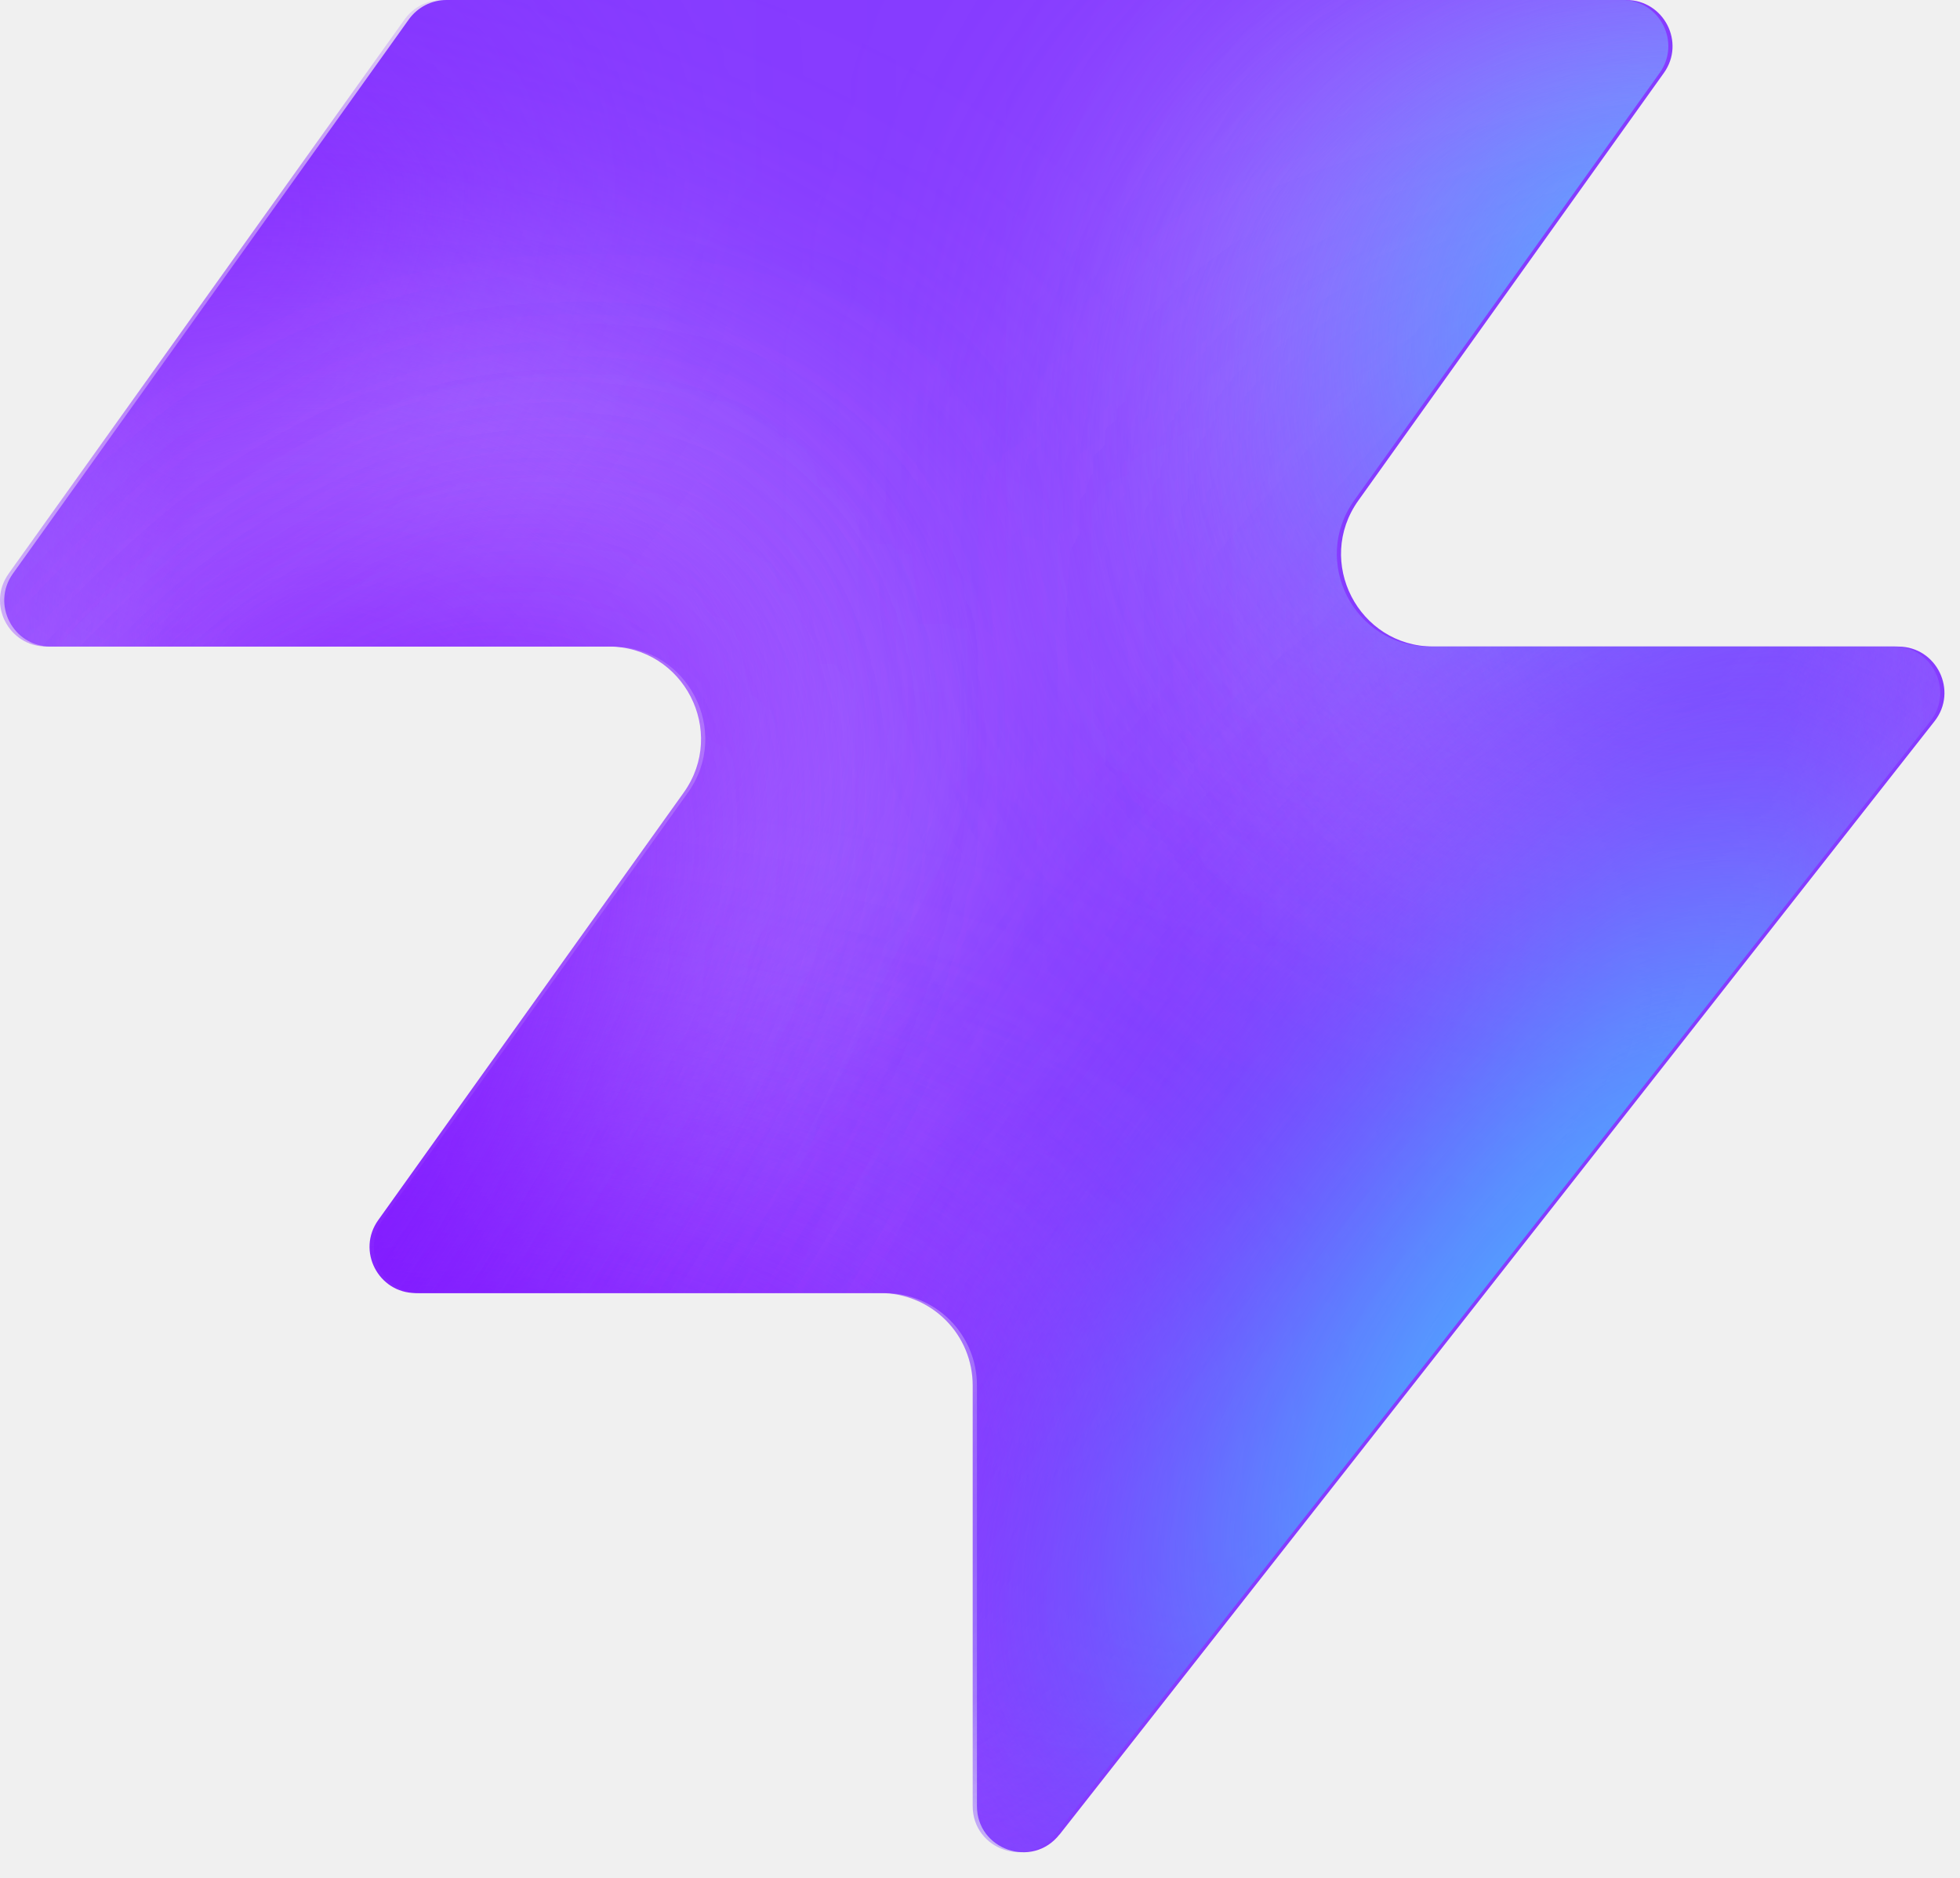
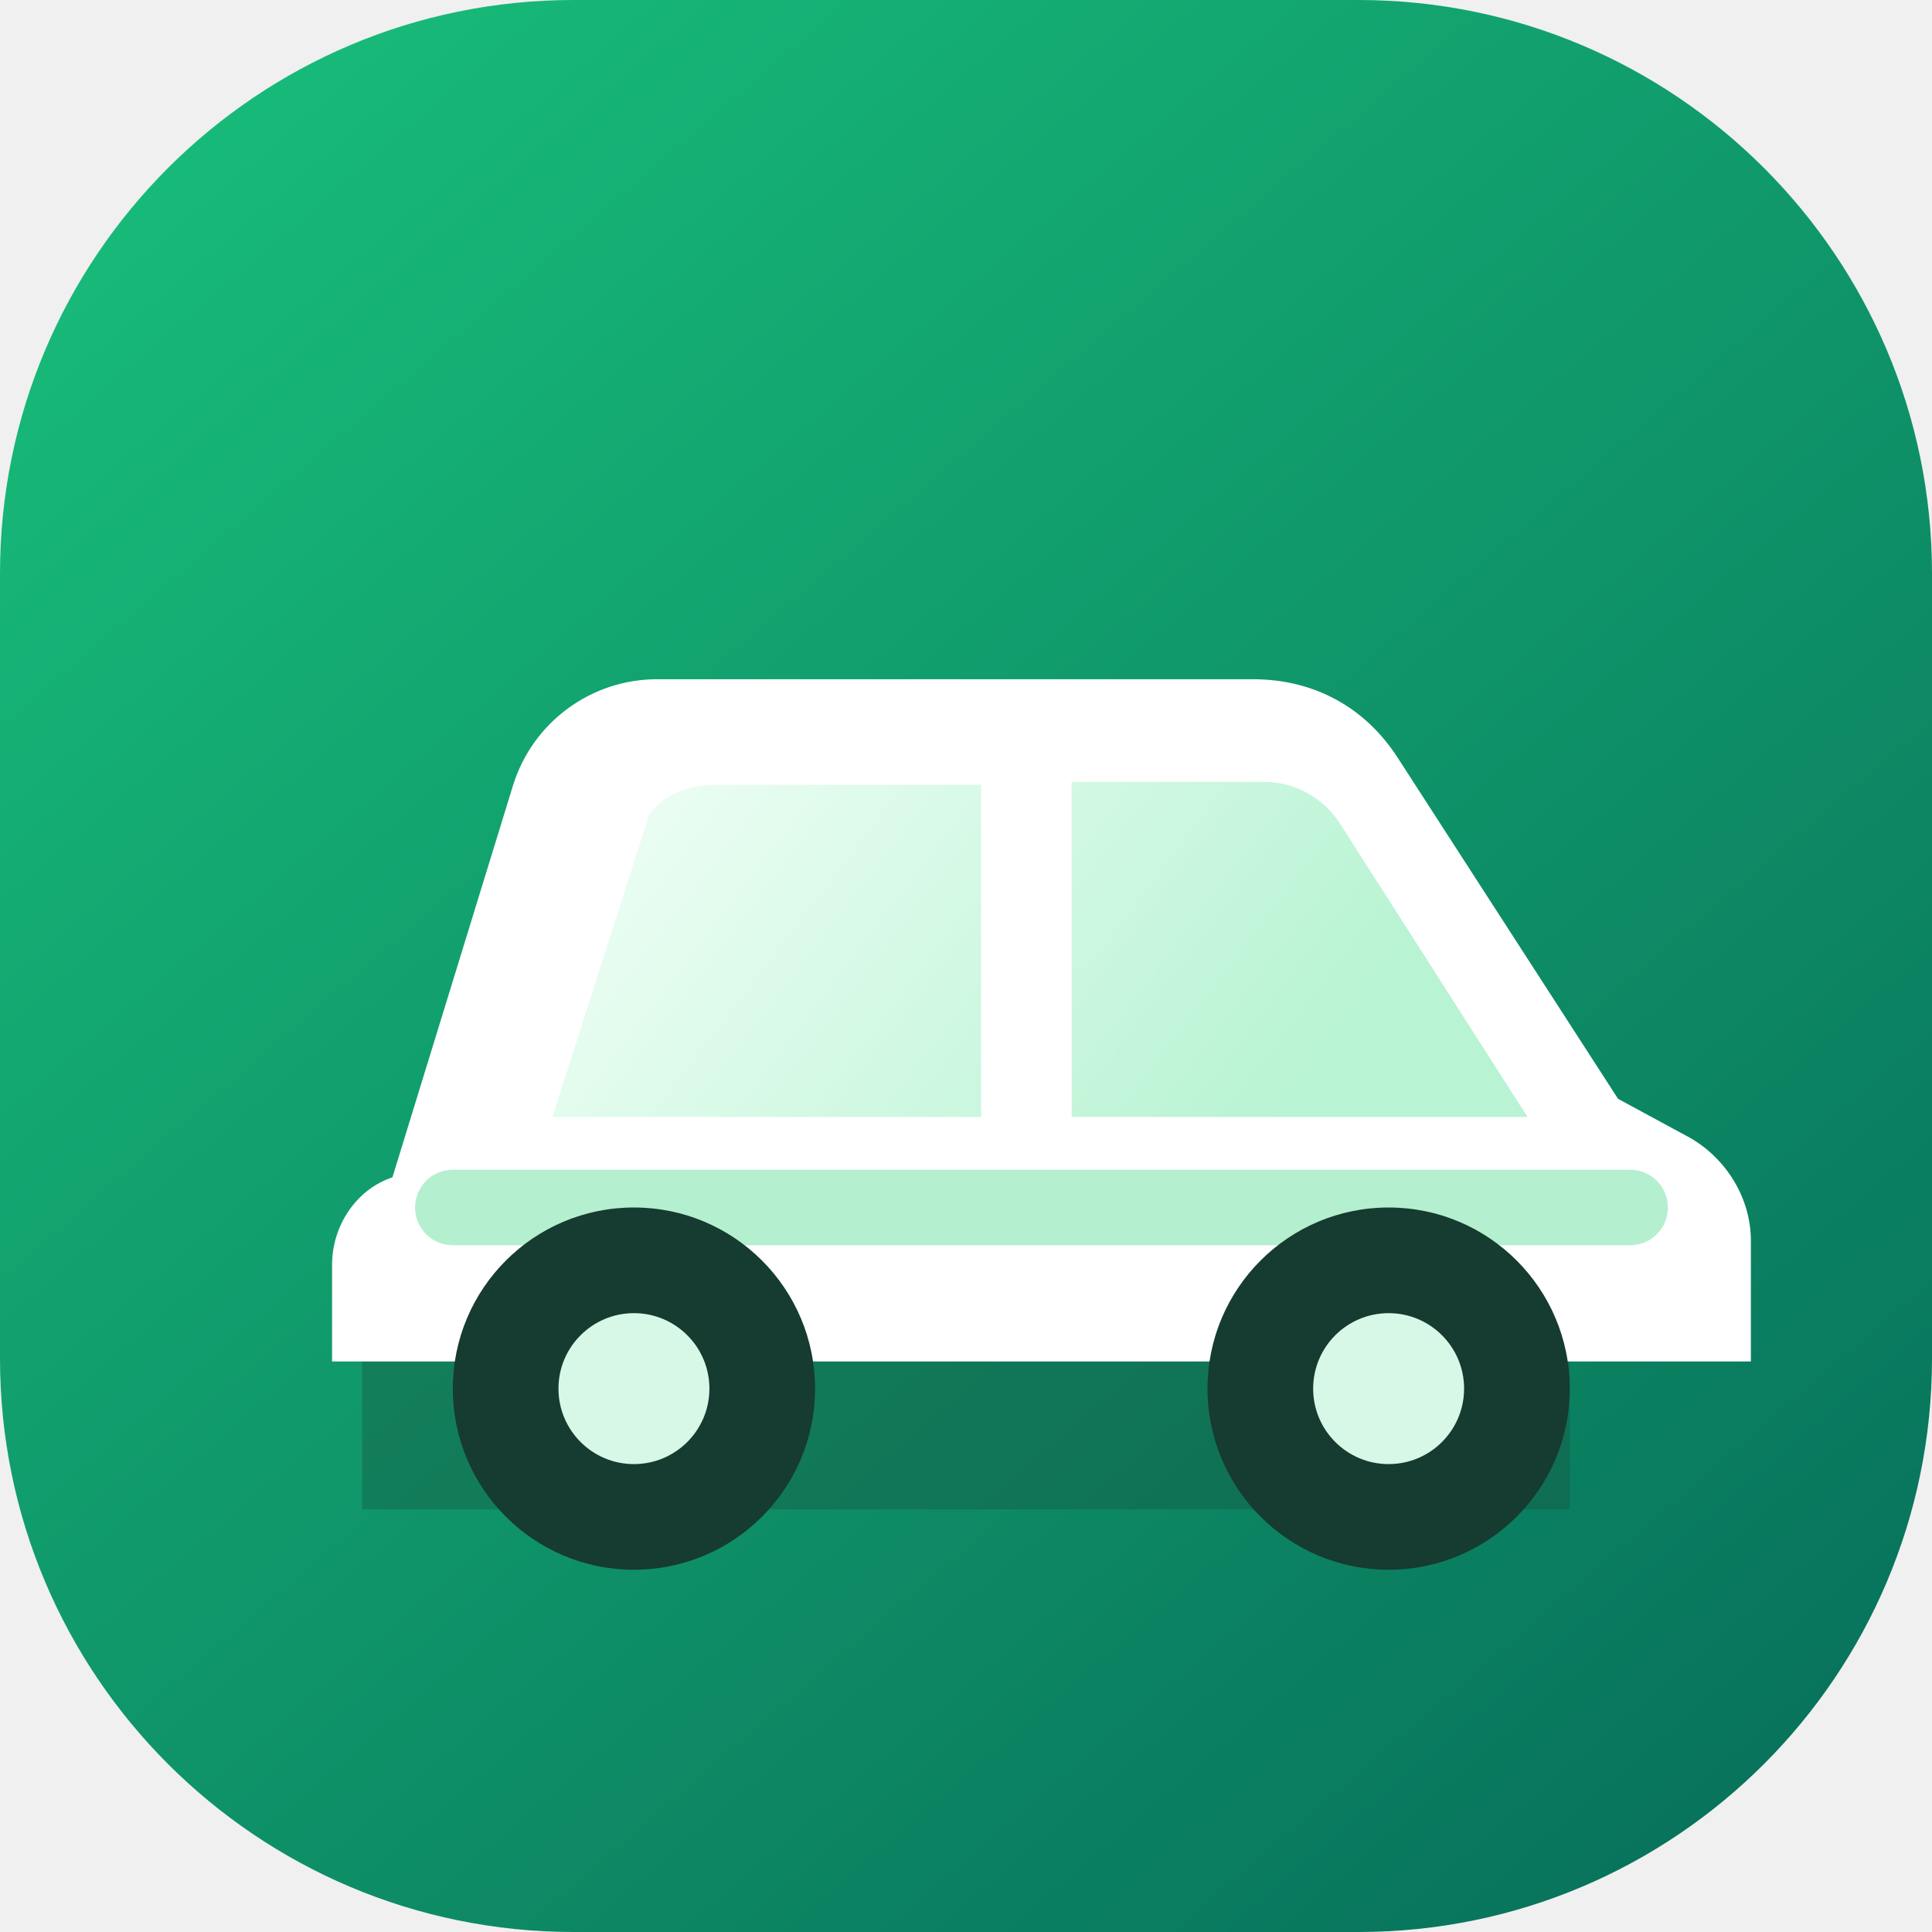
- <svg xmlns="http://www.w3.org/2000/svg" width="48" height="46" fill="none" viewBox="0 0 48 46">
-   <path fill="#863bff" d="M25.946 44.938c-.664.845-2.021.375-2.021-.698V33.937a2.26 2.26 0 0 0-2.262-2.262H10.287c-.92 0-1.456-1.04-.92-1.788l7.48-10.471c1.07-1.497 0-3.578-1.842-3.578H1.237c-.92 0-1.456-1.04-.92-1.788L10.013.474c.214-.297.556-.474.92-.474h28.894c.92 0 1.456 1.04.92 1.788l-7.48 10.471c-1.07 1.498 0 3.579 1.842 3.579h11.377c.943 0 1.473 1.088.89 1.83L25.947 44.94z" style="fill:#863bff;fill:color(display-p3 .525 .23 1);fill-opacity:1" />
-   <mask id="a" width="48" height="46" x="0" y="0" maskUnits="userSpaceOnUse" style="mask-type:alpha">
-     <path fill="#000" d="M25.842 44.938c-.664.844-2.021.375-2.021-.698V33.937a2.26 2.26 0 0 0-2.262-2.262H10.183c-.92 0-1.456-1.04-.92-1.788l7.48-10.471c1.07-1.498 0-3.579-1.842-3.579H1.133c-.92 0-1.456-1.04-.92-1.787L9.91.473c.214-.297.556-.474.92-.474h28.894c.92 0 1.456 1.04.92 1.788l-7.48 10.471c-1.07 1.498 0 3.578 1.842 3.578h11.377c.943 0 1.473 1.088.89 1.832L25.843 44.94z" style="fill:#000;fill-opacity:1" />
-   </mask>
-   <g mask="url(#a)">
-     <g filter="url(#b)">
-       <ellipse cx="5.508" cy="14.704" fill="#ede6ff" rx="5.508" ry="14.704" style="fill:#ede6ff;fill:color(display-p3 .927 .903 1);fill-opacity:1" transform="matrix(.00324 1 1 -.00324 -4.47 31.516)" />
-     </g>
-     <g filter="url(#c)">
-       <ellipse cx="10.399" cy="29.851" fill="#ede6ff" rx="10.399" ry="29.851" style="fill:#ede6ff;fill:color(display-p3 .927 .903 1);fill-opacity:1" transform="matrix(.00324 1 1 -.00324 -39.328 7.883)" />
-     </g>
-     <g filter="url(#d)">
-       <ellipse cx="5.508" cy="30.487" fill="#7e14ff" rx="5.508" ry="30.487" style="fill:#7e14ff;fill:color(display-p3 .492 .077 1);fill-opacity:1" transform="rotate(89.814 -25.913 -14.639)scale(1 -1)" />
-     </g>
-     <g filter="url(#e)">
-       <ellipse cx="5.508" cy="30.599" fill="#7e14ff" rx="5.508" ry="30.599" style="fill:#7e14ff;fill:color(display-p3 .492 .077 1);fill-opacity:1" transform="rotate(89.814 -32.644 -3.334)scale(1 -1)" />
-     </g>
-     <g filter="url(#f)">
-       <ellipse cx="5.508" cy="30.599" fill="#7e14ff" rx="5.508" ry="30.599" style="fill:#7e14ff;fill:color(display-p3 .492 .077 1);fill-opacity:1" transform="matrix(.00324 1 1 -.00324 -34.34 30.47)" />
-     </g>
-     <g filter="url(#g)">
-       <ellipse cx="14.072" cy="22.078" fill="#ede6ff" rx="14.072" ry="22.078" style="fill:#ede6ff;fill:color(display-p3 .927 .903 1);fill-opacity:1" transform="rotate(93.35 24.506 48.493)scale(-1 1)" />
-     </g>
-     <g filter="url(#h)">
-       <ellipse cx="3.47" cy="21.501" fill="#7e14ff" rx="3.47" ry="21.501" style="fill:#7e14ff;fill:color(display-p3 .492 .077 1);fill-opacity:1" transform="rotate(89.009 28.708 47.59)scale(-1 1)" />
-     </g>
-     <g filter="url(#i)">
-       <ellipse cx="3.47" cy="21.501" fill="#7e14ff" rx="3.47" ry="21.501" style="fill:#7e14ff;fill:color(display-p3 .492 .077 1);fill-opacity:1" transform="rotate(89.009 28.708 47.59)scale(-1 1)" />
-     </g>
-     <g filter="url(#j)">
-       <ellipse cx=".387" cy="8.972" fill="#7e14ff" rx="4.407" ry="29.108" style="fill:#7e14ff;fill:color(display-p3 .492 .077 1);fill-opacity:1" transform="rotate(39.51 .387 8.972)" />
-     </g>
-     <g filter="url(#k)">
-       <ellipse cx="47.523" cy="-6.092" fill="#7e14ff" rx="4.407" ry="29.108" style="fill:#7e14ff;fill:color(display-p3 .492 .077 1);fill-opacity:1" transform="rotate(37.892 47.523 -6.092)" />
-     </g>
-     <g filter="url(#l)">
-       <ellipse cx="41.412" cy="6.333" fill="#47bfff" rx="5.971" ry="9.665" style="fill:#47bfff;fill:color(display-p3 .28 .748 1);fill-opacity:1" transform="rotate(37.892 41.412 6.333)" />
-     </g>
-     <g filter="url(#m)">
-       <ellipse cx="-1.879" cy="38.332" fill="#7e14ff" rx="4.407" ry="29.108" style="fill:#7e14ff;fill:color(display-p3 .492 .077 1);fill-opacity:1" transform="rotate(37.892 -1.88 38.332)" />
-     </g>
-     <g filter="url(#n)">
-       <ellipse cx="-1.879" cy="38.332" fill="#7e14ff" rx="4.407" ry="29.108" style="fill:#7e14ff;fill:color(display-p3 .492 .077 1);fill-opacity:1" transform="rotate(37.892 -1.88 38.332)" />
-     </g>
-     <g filter="url(#o)">
-       <ellipse cx="35.651" cy="29.907" fill="#7e14ff" rx="4.407" ry="29.108" style="fill:#7e14ff;fill:color(display-p3 .492 .077 1);fill-opacity:1" transform="rotate(37.892 35.651 29.907)" />
-     </g>
-     <g filter="url(#p)">
-       <ellipse cx="38.418" cy="32.4" fill="#47bfff" rx="5.971" ry="15.297" style="fill:#47bfff;fill:color(display-p3 .28 .748 1);fill-opacity:1" transform="rotate(37.892 38.418 32.4)" />
-     </g>
-   </g>
+ <svg xmlns="http://www.w3.org/2000/svg" viewBox="0 0 64 64">
  <defs>
-     <filter id="b" width="60.045" height="41.654" x="-19.77" y="16.149" color-interpolation-filters="sRGB" filterUnits="userSpaceOnUse">
-       <feFlood flood-opacity="0" result="BackgroundImageFix" />
-       <feBlend in="SourceGraphic" in2="BackgroundImageFix" result="shape" />
-       <feGaussianBlur result="effect1_foregroundBlur_2002_17158" stdDeviation="7.659" />
-     </filter>
-     <filter id="c" width="90.34" height="51.437" x="-54.613" y="-7.533" color-interpolation-filters="sRGB" filterUnits="userSpaceOnUse">
-       <feFlood flood-opacity="0" result="BackgroundImageFix" />
-       <feBlend in="SourceGraphic" in2="BackgroundImageFix" result="shape" />
-       <feGaussianBlur result="effect1_foregroundBlur_2002_17158" stdDeviation="7.659" />
-     </filter>
-     <filter id="d" width="79.355" height="29.4" x="-49.64" y="2.03" color-interpolation-filters="sRGB" filterUnits="userSpaceOnUse">
-       <feFlood flood-opacity="0" result="BackgroundImageFix" />
-       <feBlend in="SourceGraphic" in2="BackgroundImageFix" result="shape" />
-       <feGaussianBlur result="effect1_foregroundBlur_2002_17158" stdDeviation="4.596" />
-     </filter>
-     <filter id="e" width="79.579" height="29.4" x="-45.045" y="20.029" color-interpolation-filters="sRGB" filterUnits="userSpaceOnUse">
-       <feFlood flood-opacity="0" result="BackgroundImageFix" />
-       <feBlend in="SourceGraphic" in2="BackgroundImageFix" result="shape" />
-       <feGaussianBlur result="effect1_foregroundBlur_2002_17158" stdDeviation="4.596" />
-     </filter>
-     <filter id="f" width="79.579" height="29.4" x="-43.513" y="21.178" color-interpolation-filters="sRGB" filterUnits="userSpaceOnUse">
-       <feFlood flood-opacity="0" result="BackgroundImageFix" />
-       <feBlend in="SourceGraphic" in2="BackgroundImageFix" result="shape" />
-       <feGaussianBlur result="effect1_foregroundBlur_2002_17158" stdDeviation="4.596" />
-     </filter>
-     <filter id="g" width="74.749" height="58.852" x="15.756" y="-17.901" color-interpolation-filters="sRGB" filterUnits="userSpaceOnUse">
-       <feFlood flood-opacity="0" result="BackgroundImageFix" />
-       <feBlend in="SourceGraphic" in2="BackgroundImageFix" result="shape" />
-       <feGaussianBlur result="effect1_foregroundBlur_2002_17158" stdDeviation="7.659" />
-     </filter>
-     <filter id="h" width="61.377" height="25.362" x="23.548" y="2.284" color-interpolation-filters="sRGB" filterUnits="userSpaceOnUse">
-       <feFlood flood-opacity="0" result="BackgroundImageFix" />
-       <feBlend in="SourceGraphic" in2="BackgroundImageFix" result="shape" />
-       <feGaussianBlur result="effect1_foregroundBlur_2002_17158" stdDeviation="4.596" />
-     </filter>
-     <filter id="i" width="61.377" height="25.362" x="23.548" y="2.284" color-interpolation-filters="sRGB" filterUnits="userSpaceOnUse">
-       <feFlood flood-opacity="0" result="BackgroundImageFix" />
-       <feBlend in="SourceGraphic" in2="BackgroundImageFix" result="shape" />
-       <feGaussianBlur result="effect1_foregroundBlur_2002_17158" stdDeviation="4.596" />
-     </filter>
-     <filter id="j" width="56.045" height="63.649" x="-27.636" y="-22.853" color-interpolation-filters="sRGB" filterUnits="userSpaceOnUse">
-       <feFlood flood-opacity="0" result="BackgroundImageFix" />
-       <feBlend in="SourceGraphic" in2="BackgroundImageFix" result="shape" />
-       <feGaussianBlur result="effect1_foregroundBlur_2002_17158" stdDeviation="4.596" />
-     </filter>
-     <filter id="k" width="54.814" height="64.646" x="20.116" y="-38.415" color-interpolation-filters="sRGB" filterUnits="userSpaceOnUse">
-       <feFlood flood-opacity="0" result="BackgroundImageFix" />
-       <feBlend in="SourceGraphic" in2="BackgroundImageFix" result="shape" />
-       <feGaussianBlur result="effect1_foregroundBlur_2002_17158" stdDeviation="4.596" />
-     </filter>
-     <filter id="l" width="33.541" height="35.313" x="24.641" y="-11.323" color-interpolation-filters="sRGB" filterUnits="userSpaceOnUse">
-       <feFlood flood-opacity="0" result="BackgroundImageFix" />
-       <feBlend in="SourceGraphic" in2="BackgroundImageFix" result="shape" />
-       <feGaussianBlur result="effect1_foregroundBlur_2002_17158" stdDeviation="4.596" />
-     </filter>
-     <filter id="m" width="54.814" height="64.646" x="-29.286" y="6.009" color-interpolation-filters="sRGB" filterUnits="userSpaceOnUse">
-       <feFlood flood-opacity="0" result="BackgroundImageFix" />
-       <feBlend in="SourceGraphic" in2="BackgroundImageFix" result="shape" />
-       <feGaussianBlur result="effect1_foregroundBlur_2002_17158" stdDeviation="4.596" />
-     </filter>
-     <filter id="n" width="54.814" height="64.646" x="-29.286" y="6.009" color-interpolation-filters="sRGB" filterUnits="userSpaceOnUse">
-       <feFlood flood-opacity="0" result="BackgroundImageFix" />
-       <feBlend in="SourceGraphic" in2="BackgroundImageFix" result="shape" />
-       <feGaussianBlur result="effect1_foregroundBlur_2002_17158" stdDeviation="4.596" />
-     </filter>
-     <filter id="o" width="54.814" height="64.646" x="8.244" y="-2.416" color-interpolation-filters="sRGB" filterUnits="userSpaceOnUse">
-       <feFlood flood-opacity="0" result="BackgroundImageFix" />
-       <feBlend in="SourceGraphic" in2="BackgroundImageFix" result="shape" />
-       <feGaussianBlur result="effect1_foregroundBlur_2002_17158" stdDeviation="4.596" />
-     </filter>
-     <filter id="p" width="39.409" height="43.623" x="18.713" y="10.588" color-interpolation-filters="sRGB" filterUnits="userSpaceOnUse">
-       <feFlood flood-opacity="0" result="BackgroundImageFix" />
-       <feBlend in="SourceGraphic" in2="BackgroundImageFix" result="shape" />
-       <feGaussianBlur result="effect1_foregroundBlur_2002_17158" stdDeviation="4.596" />
-     </filter>
+     <linearGradient id="bg" x1="8" y1="4" x2="56" y2="60" gradientUnits="userSpaceOnUse">
+       <stop stop-color="#17b978" />
+       <stop offset="1" stop-color="#08745c" />
+     </linearGradient>
+     <linearGradient id="glass" x1="22" y1="20" x2="43" y2="36" gradientUnits="userSpaceOnUse">
+       <stop stop-color="#f3fff8" />
+       <stop offset="1" stop-color="#b8f3d3" />
+     </linearGradient>
  </defs>
+   <rect width="64" height="64" rx="19" fill="url(#bg)" />
+   <path d="M12 43h40v7H12z" fill="#164d3b" opacity=".34" />
+   <path d="m13 39 4-13a5 5 0 0 1 4.8-3.5h19.7c2 0 3.7.9 4.8 2.6l7.3 11.3 2.4 1.3c1.2.7 2 2 2 3.4v4H11v-3.2c0-1.3.8-2.5 2-2.9Z" fill="#fff" />
+   <path d="m21.5 27-3.2 10h14.2V26h-8.8c-1 0-1.8.4-2.2 1Zm14 10h15.1l-6.2-9.7a3 3 0 0 0-2.6-1.4h-6.3z" fill="url(#glass)" />
+   <path d="M15 40h39" stroke="#b4efd0" stroke-width="2.5" stroke-linecap="round" />
+   <circle cx="21" cy="46" r="6" fill="#163b30" />
+   <circle cx="21" cy="46" r="2.5" fill="#d8f8e7" />
+   <circle cx="46" cy="46" r="6" fill="#163b30" />
+   <circle cx="46" cy="46" r="2.5" fill="#d8f8e7" />
</svg>
